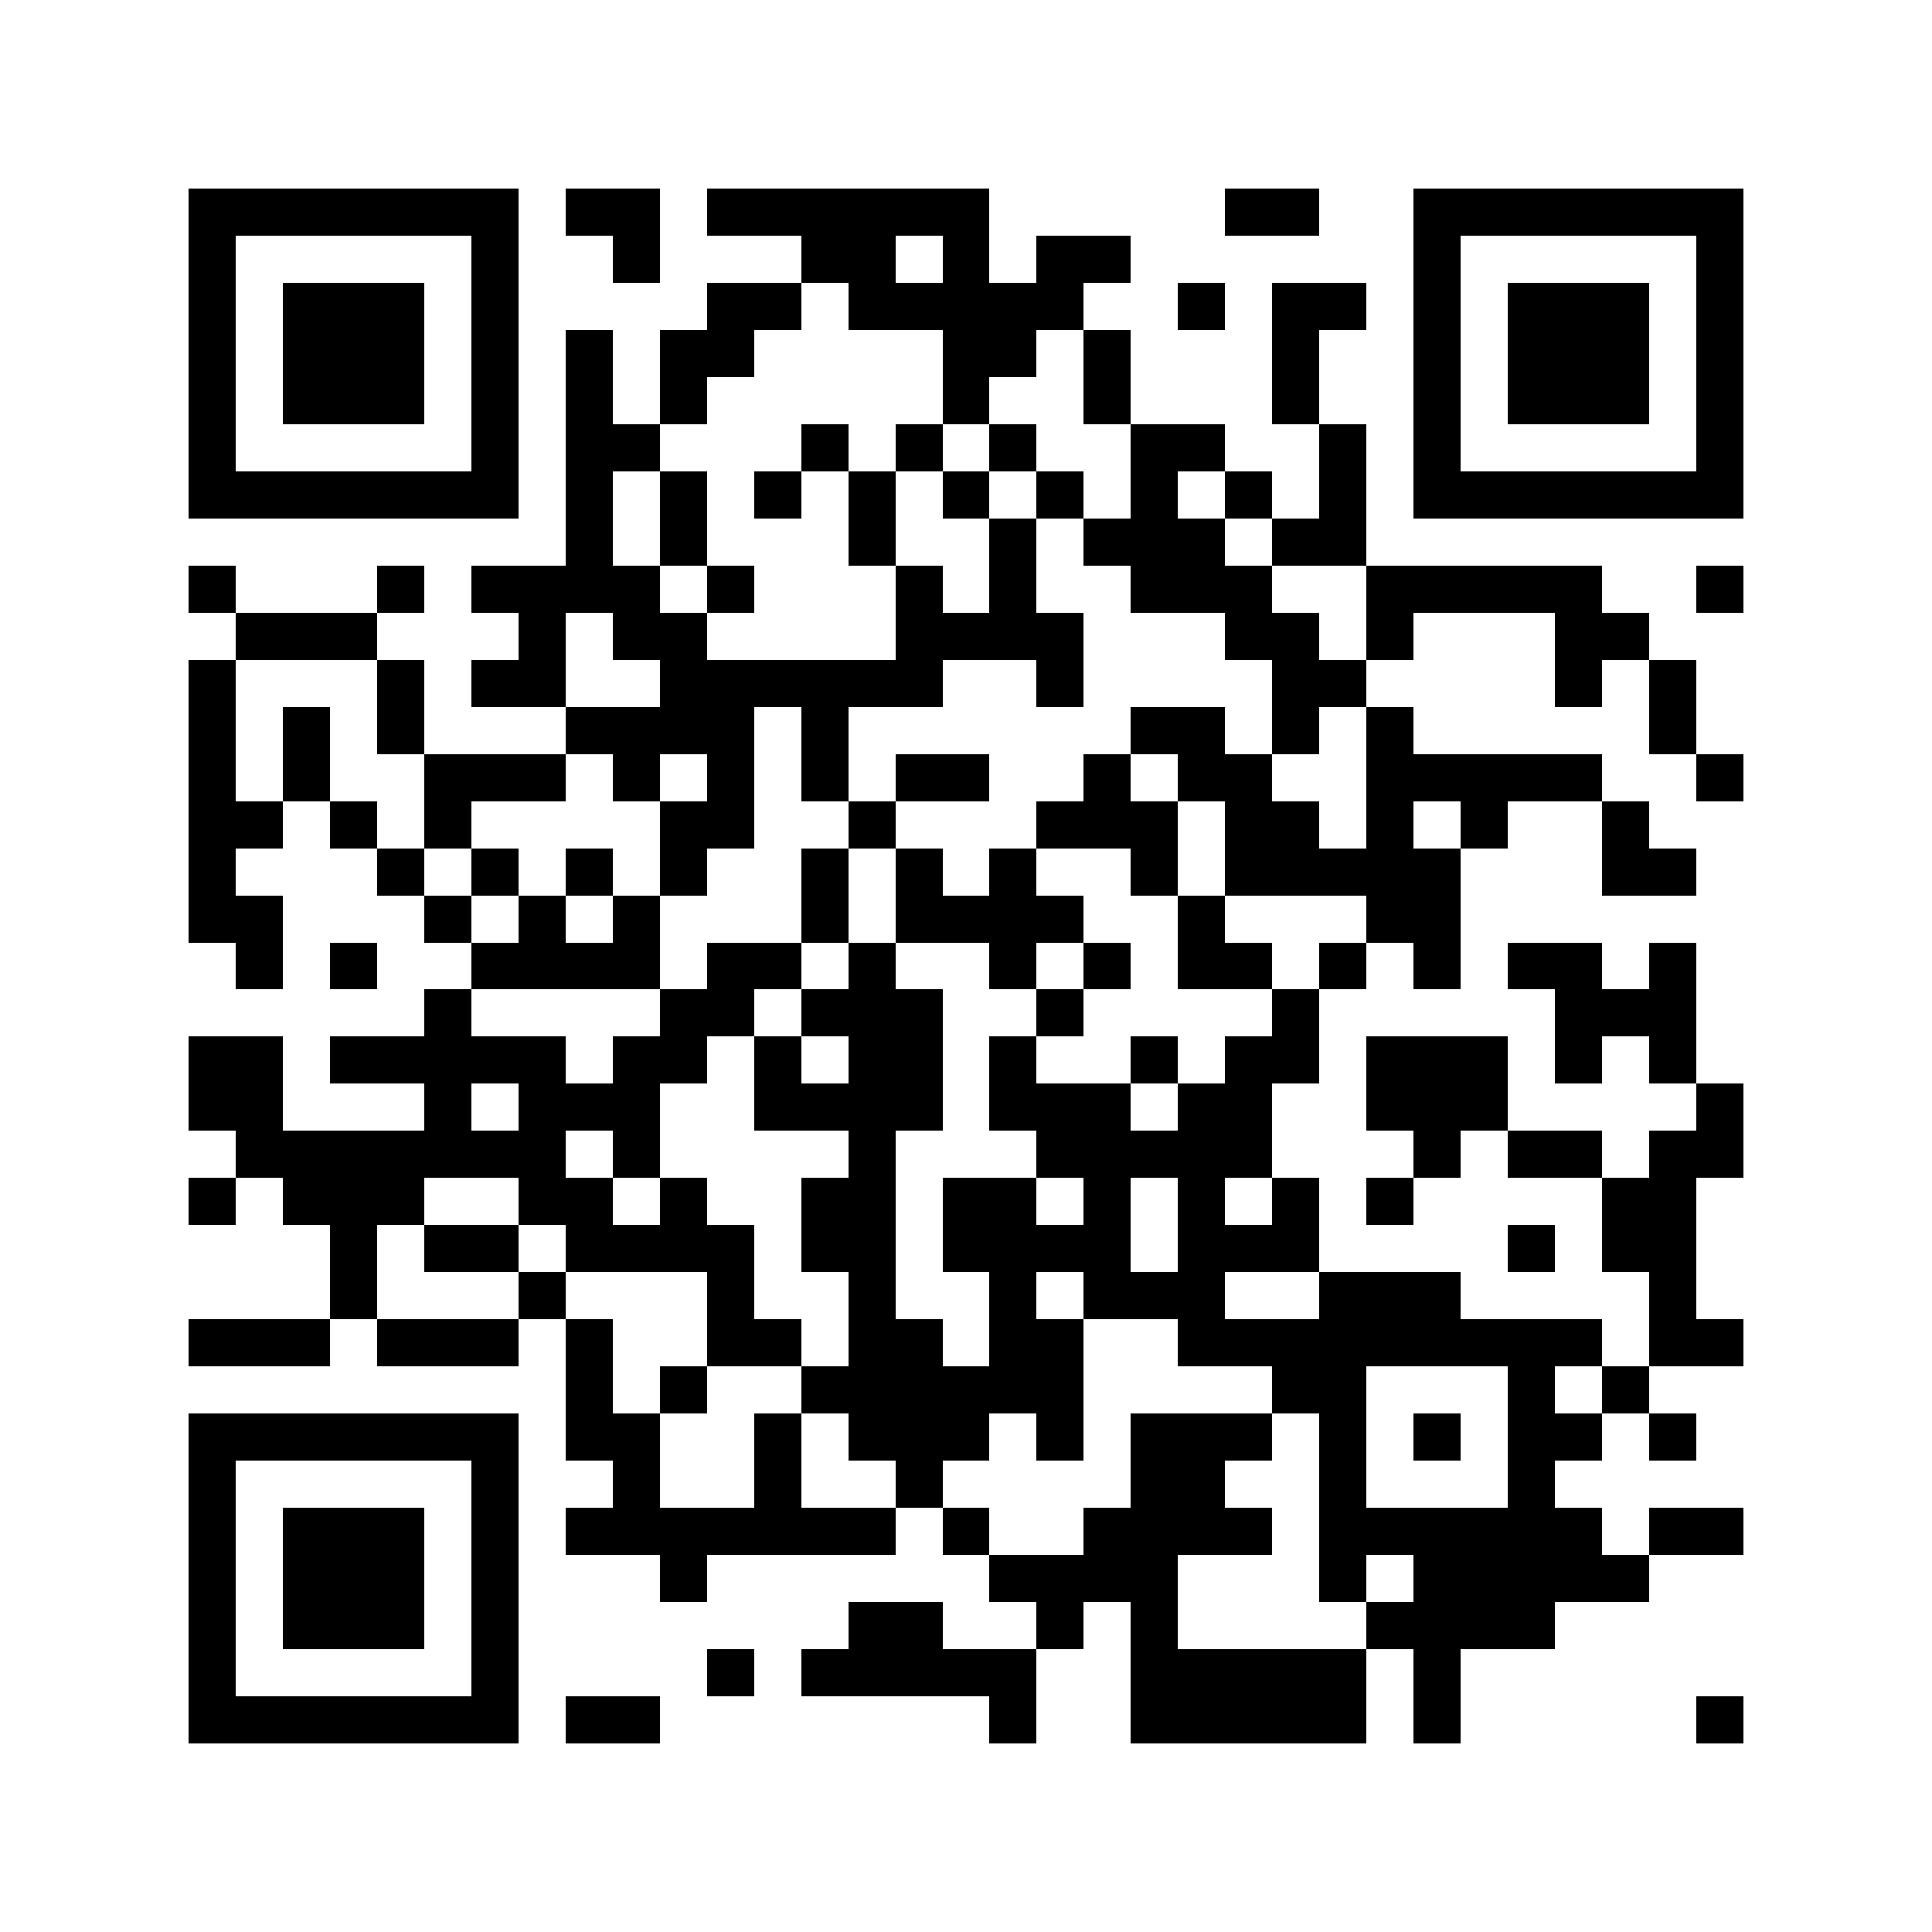
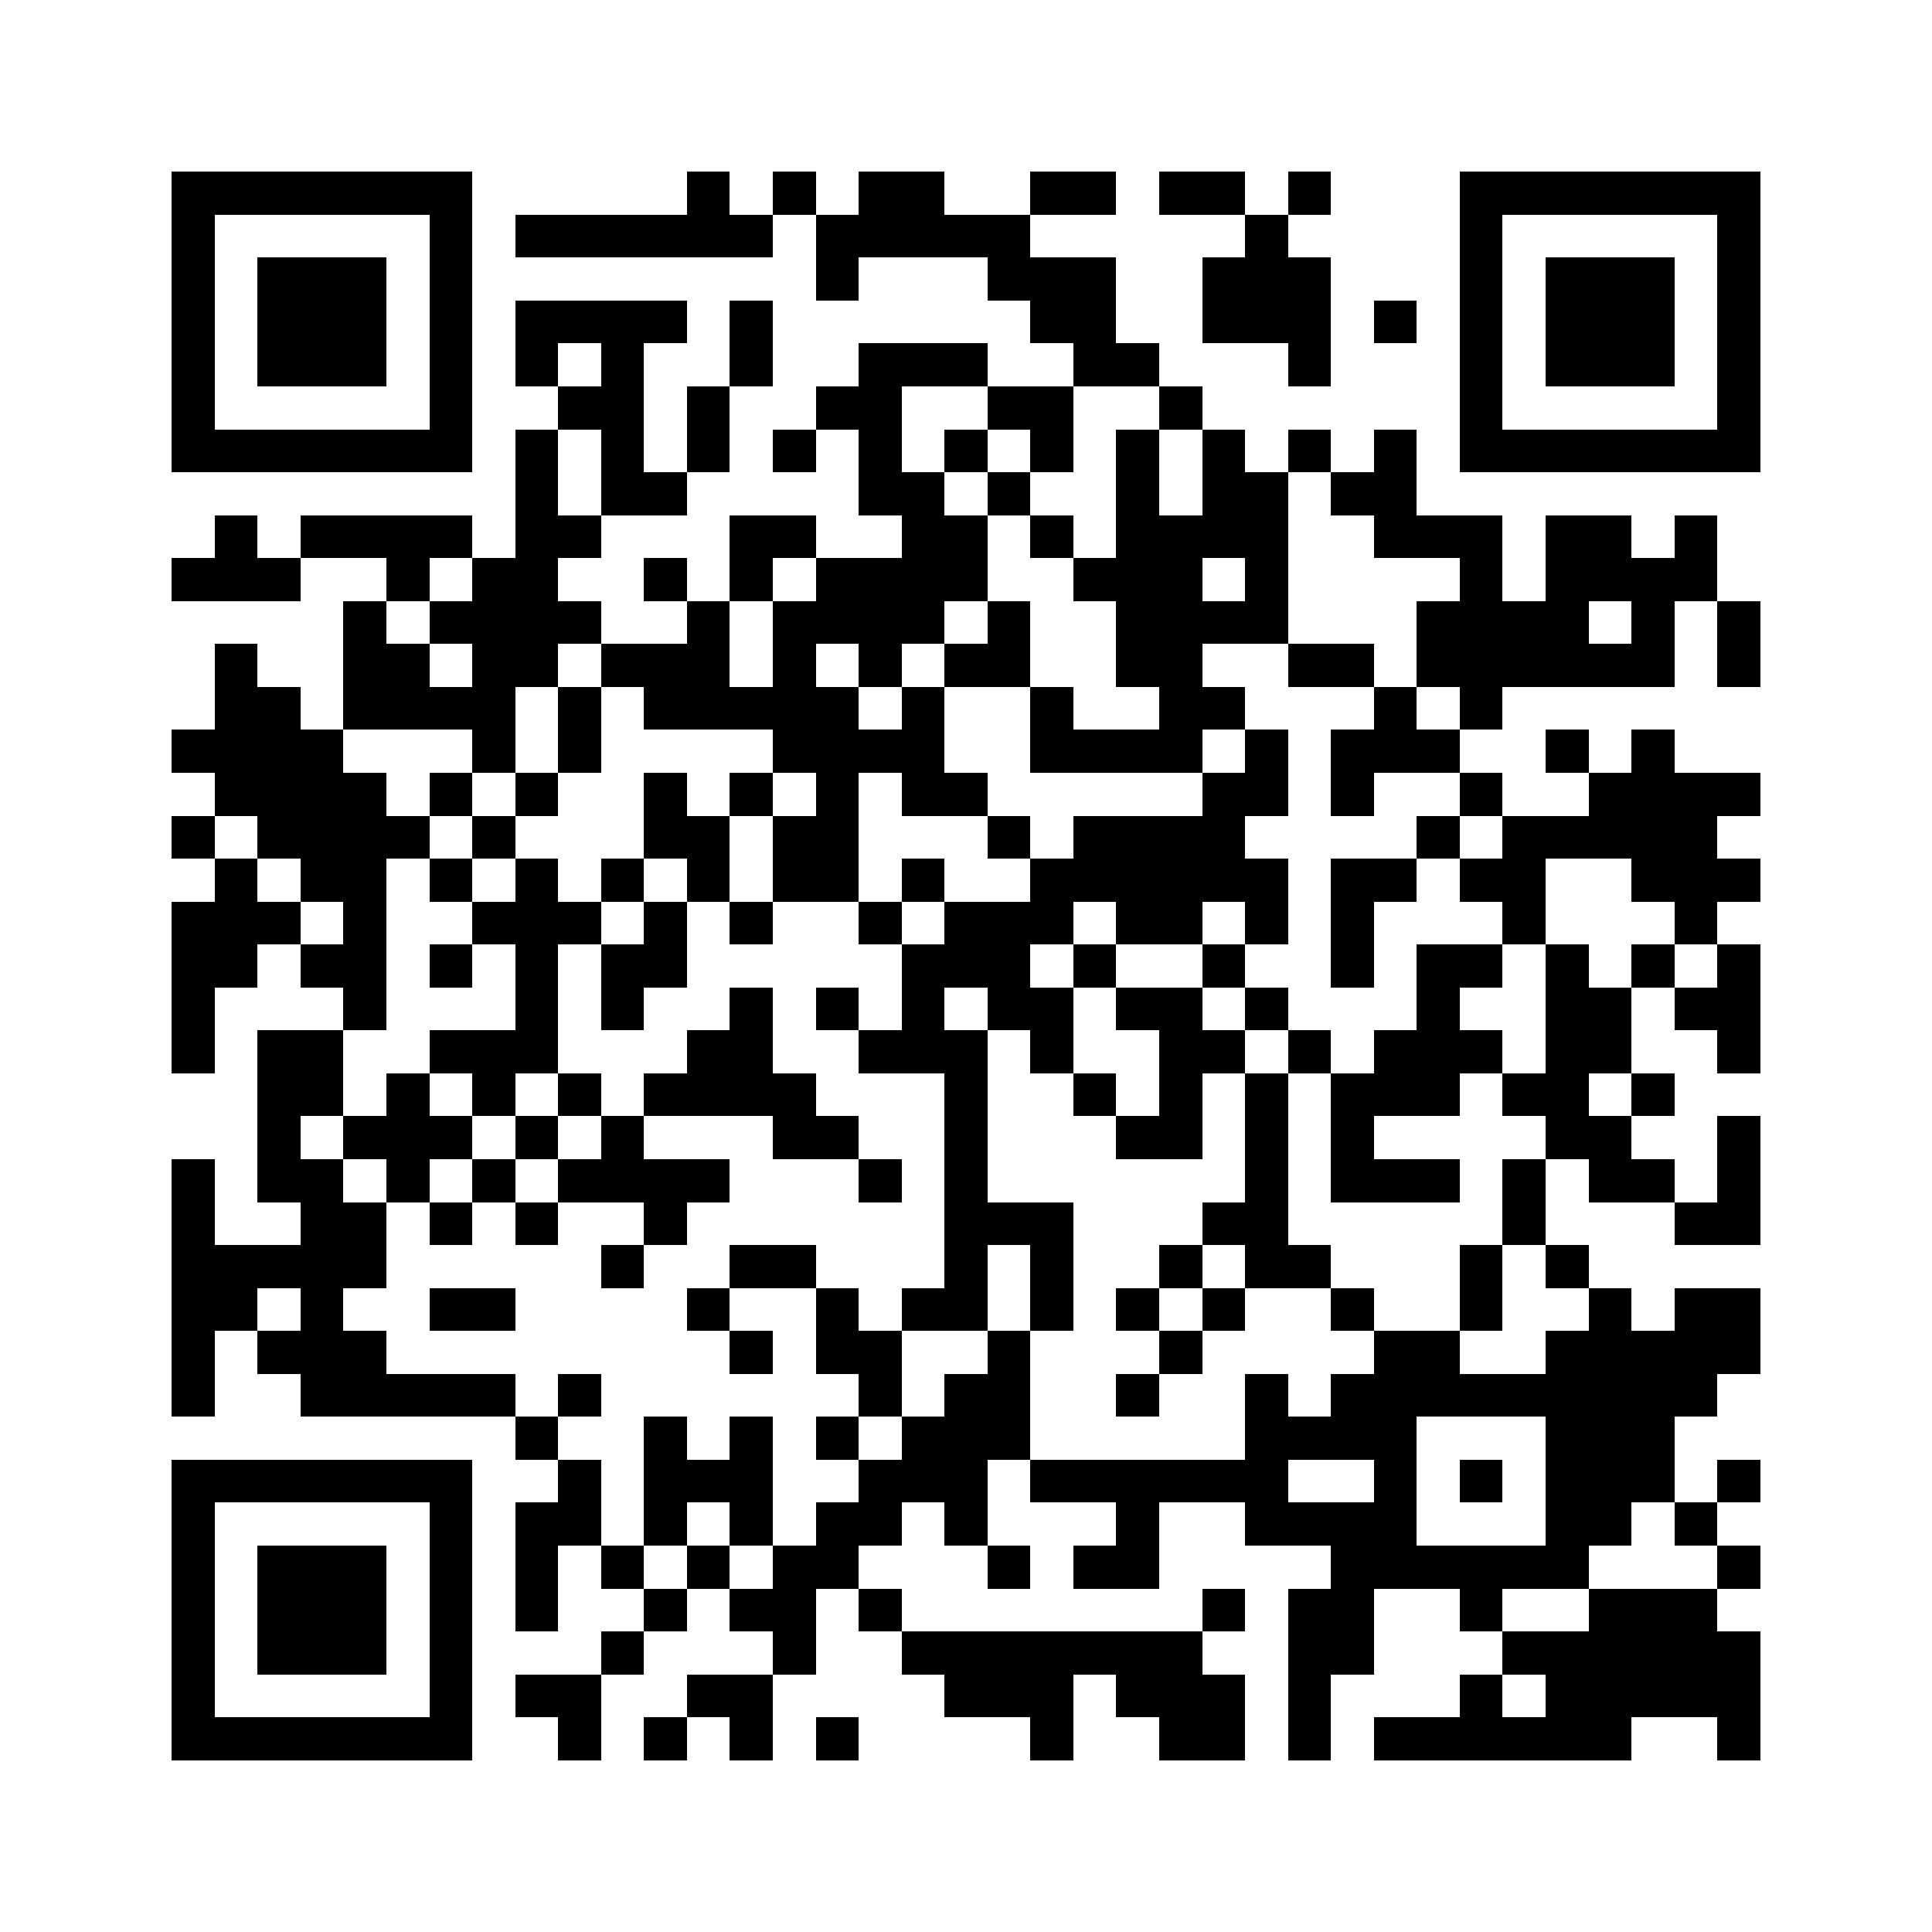
- <svg xmlns="http://www.w3.org/2000/svg" viewBox="0 0 41 41" shape-rendering="crispEdges">
-   <path fill="#ffffff" d="M0 0h41v41H0z" />
-   <path stroke="#000000" d="M4 4.5h7m1 0h2m1 0h6m5 0h2m2 0h7M4 5.5h1m5 0h1m2 0h1m3 0h2m1 0h1m1 0h2m6 0h1m5 0h1M4 6.5h1m1 0h3m1 0h1m4 0h2m1 0h5m2 0h1m1 0h2m1 0h1m1 0h3m1 0h1M4 7.5h1m1 0h3m1 0h1m1 0h1m1 0h2m4 0h2m1 0h1m3 0h1m2 0h1m1 0h3m1 0h1M4 8.5h1m1 0h3m1 0h1m1 0h1m1 0h1m5 0h1m2 0h1m3 0h1m2 0h1m1 0h3m1 0h1M4 9.5h1m5 0h1m1 0h2m3 0h1m1 0h1m1 0h1m2 0h2m2 0h1m1 0h1m5 0h1M4 10.5h7m1 0h1m1 0h1m1 0h1m1 0h1m1 0h1m1 0h1m1 0h1m1 0h1m1 0h1m1 0h7M12 11.5h1m1 0h1m3 0h1m2 0h1m1 0h3m1 0h2M4 12.5h1m3 0h1m1 0h4m1 0h1m3 0h1m1 0h1m2 0h3m2 0h5m2 0h1M5 13.5h3m3 0h1m1 0h2m4 0h4m3 0h2m1 0h1m3 0h2M4 14.5h1m3 0h1m1 0h2m2 0h6m2 0h1m4 0h2m4 0h1m1 0h1M4 15.5h1m1 0h1m1 0h1m3 0h4m1 0h1m6 0h2m1 0h1m1 0h1m5 0h1M4 16.5h1m1 0h1m2 0h3m1 0h1m1 0h1m1 0h1m1 0h2m2 0h1m1 0h2m2 0h5m2 0h1M4 17.5h2m1 0h1m1 0h1m4 0h2m2 0h1m3 0h3m1 0h2m1 0h1m1 0h1m2 0h1M4 18.5h1m3 0h1m1 0h1m1 0h1m1 0h1m2 0h1m1 0h1m1 0h1m2 0h1m1 0h5m3 0h2M4 19.5h2m3 0h1m1 0h1m1 0h1m3 0h1m1 0h4m2 0h1m3 0h2M5 20.5h1m1 0h1m2 0h4m1 0h2m1 0h1m2 0h1m1 0h1m1 0h2m1 0h1m1 0h1m1 0h2m1 0h1M9 21.5h1m4 0h2m1 0h3m2 0h1m4 0h1m5 0h3M4 22.5h2m1 0h5m1 0h2m1 0h1m1 0h2m1 0h1m2 0h1m1 0h2m1 0h3m1 0h1m1 0h1M4 23.5h2m3 0h1m1 0h3m2 0h4m1 0h3m1 0h2m2 0h3m4 0h1M5 24.5h7m1 0h1m4 0h1m3 0h5m3 0h1m1 0h2m1 0h2M4 25.5h1m1 0h3m2 0h2m1 0h1m2 0h2m1 0h2m1 0h1m1 0h1m1 0h1m1 0h1m4 0h2M7 26.5h1m1 0h2m1 0h4m1 0h2m1 0h4m1 0h3m4 0h1m1 0h2M7 27.5h1m3 0h1m3 0h1m2 0h1m2 0h1m1 0h3m2 0h3m4 0h1M4 28.5h3m1 0h3m1 0h1m2 0h2m1 0h2m1 0h2m2 0h9m1 0h2M12 29.5h1m1 0h1m2 0h6m4 0h2m3 0h1m1 0h1M4 30.5h7m1 0h2m2 0h1m1 0h3m1 0h1m1 0h3m1 0h1m1 0h1m1 0h2m1 0h1M4 31.5h1m5 0h1m2 0h1m2 0h1m2 0h1m4 0h2m2 0h1m3 0h1M4 32.5h1m1 0h3m1 0h1m1 0h7m1 0h1m2 0h4m1 0h6m1 0h2M4 33.5h1m1 0h3m1 0h1m3 0h1m6 0h4m3 0h1m1 0h5M4 34.5h1m1 0h3m1 0h1m7 0h2m2 0h1m1 0h1m4 0h4M4 35.5h1m5 0h1m4 0h1m1 0h5m2 0h5m1 0h1M4 36.5h7m1 0h2m7 0h1m2 0h5m1 0h1m5 0h1" />
+ <svg xmlns="http://www.w3.org/2000/svg" viewBox="0 0 45 45" shape-rendering="crispEdges">
+   <path fill="#ffffff" d="M0 0h45v45H0z" />
+   <path stroke="#000000" d="M4 4.5h7m5 0h1m1 0h1m1 0h2m2 0h2m1 0h2m1 0h1m3 0h7M4 5.5h1m5 0h1m1 0h6m1 0h5m5 0h1m4 0h1m5 0h1M4 6.5h1m1 0h3m1 0h1m8 0h1m3 0h3m2 0h3m3 0h1m1 0h3m1 0h1M4 7.5h1m1 0h3m1 0h1m1 0h4m1 0h1m6 0h2m2 0h3m1 0h1m1 0h1m1 0h3m1 0h1M4 8.5h1m1 0h3m1 0h1m1 0h1m1 0h1m2 0h1m2 0h3m2 0h2m3 0h1m3 0h1m1 0h3m1 0h1M4 9.5h1m5 0h1m2 0h2m1 0h1m2 0h2m2 0h2m2 0h1m6 0h1m5 0h1M4 10.5h7m1 0h1m1 0h1m1 0h1m1 0h1m1 0h1m1 0h1m1 0h1m1 0h1m1 0h1m1 0h1m1 0h1m1 0h7M12 11.5h1m1 0h2m4 0h2m1 0h1m2 0h1m1 0h2m1 0h2M5 12.5h1m1 0h4m1 0h2m3 0h2m2 0h2m1 0h1m1 0h4m2 0h3m1 0h2m1 0h1M4 13.5h3m2 0h1m1 0h2m2 0h1m1 0h1m1 0h4m2 0h3m1 0h1m4 0h1m1 0h4M8 14.5h1m1 0h4m2 0h1m1 0h4m1 0h1m2 0h4m3 0h4m1 0h1m1 0h1M5 15.5h1m2 0h2m1 0h2m1 0h3m1 0h1m1 0h1m1 0h2m2 0h2m2 0h2m1 0h6m1 0h1M5 16.5h2m1 0h4m1 0h1m1 0h5m1 0h1m2 0h1m2 0h2m3 0h1m1 0h1M4 17.5h4m3 0h1m1 0h1m4 0h4m2 0h4m1 0h1m1 0h3m2 0h1m1 0h1M5 18.5h4m1 0h1m1 0h1m2 0h1m1 0h1m1 0h1m1 0h2m5 0h2m1 0h1m2 0h1m2 0h4M4 19.5h1m1 0h4m1 0h1m3 0h2m1 0h2m3 0h1m1 0h4m4 0h1m1 0h5M5 20.5h1m1 0h2m1 0h1m1 0h1m1 0h1m1 0h1m1 0h2m1 0h1m2 0h6m1 0h2m1 0h2m2 0h3M4 21.5h3m1 0h1m2 0h3m1 0h1m1 0h1m2 0h1m1 0h3m1 0h2m1 0h1m1 0h1m3 0h1m3 0h1M4 22.5h2m1 0h2m1 0h1m1 0h1m1 0h2m5 0h3m1 0h1m2 0h1m2 0h1m1 0h2m1 0h1m1 0h1m1 0h1M4 23.5h1m3 0h1m3 0h1m1 0h1m2 0h1m1 0h1m1 0h1m1 0h2m1 0h2m1 0h1m3 0h1m2 0h2m1 0h2M4 24.5h1m1 0h2m2 0h3m3 0h2m2 0h3m1 0h1m2 0h2m1 0h1m1 0h3m1 0h2m2 0h1M6 25.5h2m1 0h1m1 0h1m1 0h1m1 0h4m3 0h1m2 0h1m1 0h1m1 0h1m1 0h3m1 0h2m1 0h1M6 26.5h1m1 0h3m1 0h1m1 0h1m3 0h2m2 0h1m3 0h2m1 0h1m1 0h1m4 0h2m2 0h1M4 27.5h1m1 0h2m1 0h1m1 0h1m1 0h4m3 0h1m1 0h1m6 0h1m1 0h3m1 0h1m1 0h2m1 0h1M4 28.5h1m2 0h2m1 0h1m1 0h1m2 0h1m6 0h3m3 0h2m5 0h1m3 0h2M4 29.5h5m5 0h1m2 0h2m3 0h1m1 0h1m2 0h1m1 0h2m3 0h1m1 0h1M4 30.5h2m1 0h1m2 0h2m4 0h1m2 0h1m1 0h2m1 0h1m1 0h1m1 0h1m2 0h1m2 0h1m2 0h1m1 0h2M4 31.5h1m1 0h3m8 0h1m1 0h2m2 0h1m3 0h1m4 0h2m2 0h5M4 32.5h1m2 0h5m1 0h1m6 0h1m1 0h2m2 0h1m2 0h1m1 0h9M12 33.5h1m2 0h1m1 0h1m1 0h1m1 0h3m5 0h4m3 0h3M4 34.5h7m2 0h1m1 0h3m2 0h3m1 0h6m2 0h1m1 0h1m1 0h3m1 0h1M4 35.5h1m5 0h1m1 0h2m1 0h1m1 0h1m1 0h2m1 0h1m3 0h1m2 0h4m3 0h2m1 0h1M4 36.5h1m1 0h3m1 0h1m1 0h1m1 0h1m1 0h1m1 0h2m3 0h1m1 0h2m4 0h6m3 0h1M4 37.5h1m1 0h3m1 0h1m1 0h1m2 0h1m1 0h2m1 0h1m7 0h1m1 0h2m2 0h1m2 0h3M4 38.5h1m1 0h3m1 0h1m3 0h1m3 0h1m2 0h7m2 0h2m3 0h6M4 39.5h1m5 0h1m1 0h2m2 0h2m4 0h3m1 0h3m1 0h1m3 0h1m1 0h5M4 40.5h7m2 0h1m1 0h1m1 0h1m1 0h1m4 0h1m2 0h2m1 0h1m1 0h6m2 0h1" />
</svg>
